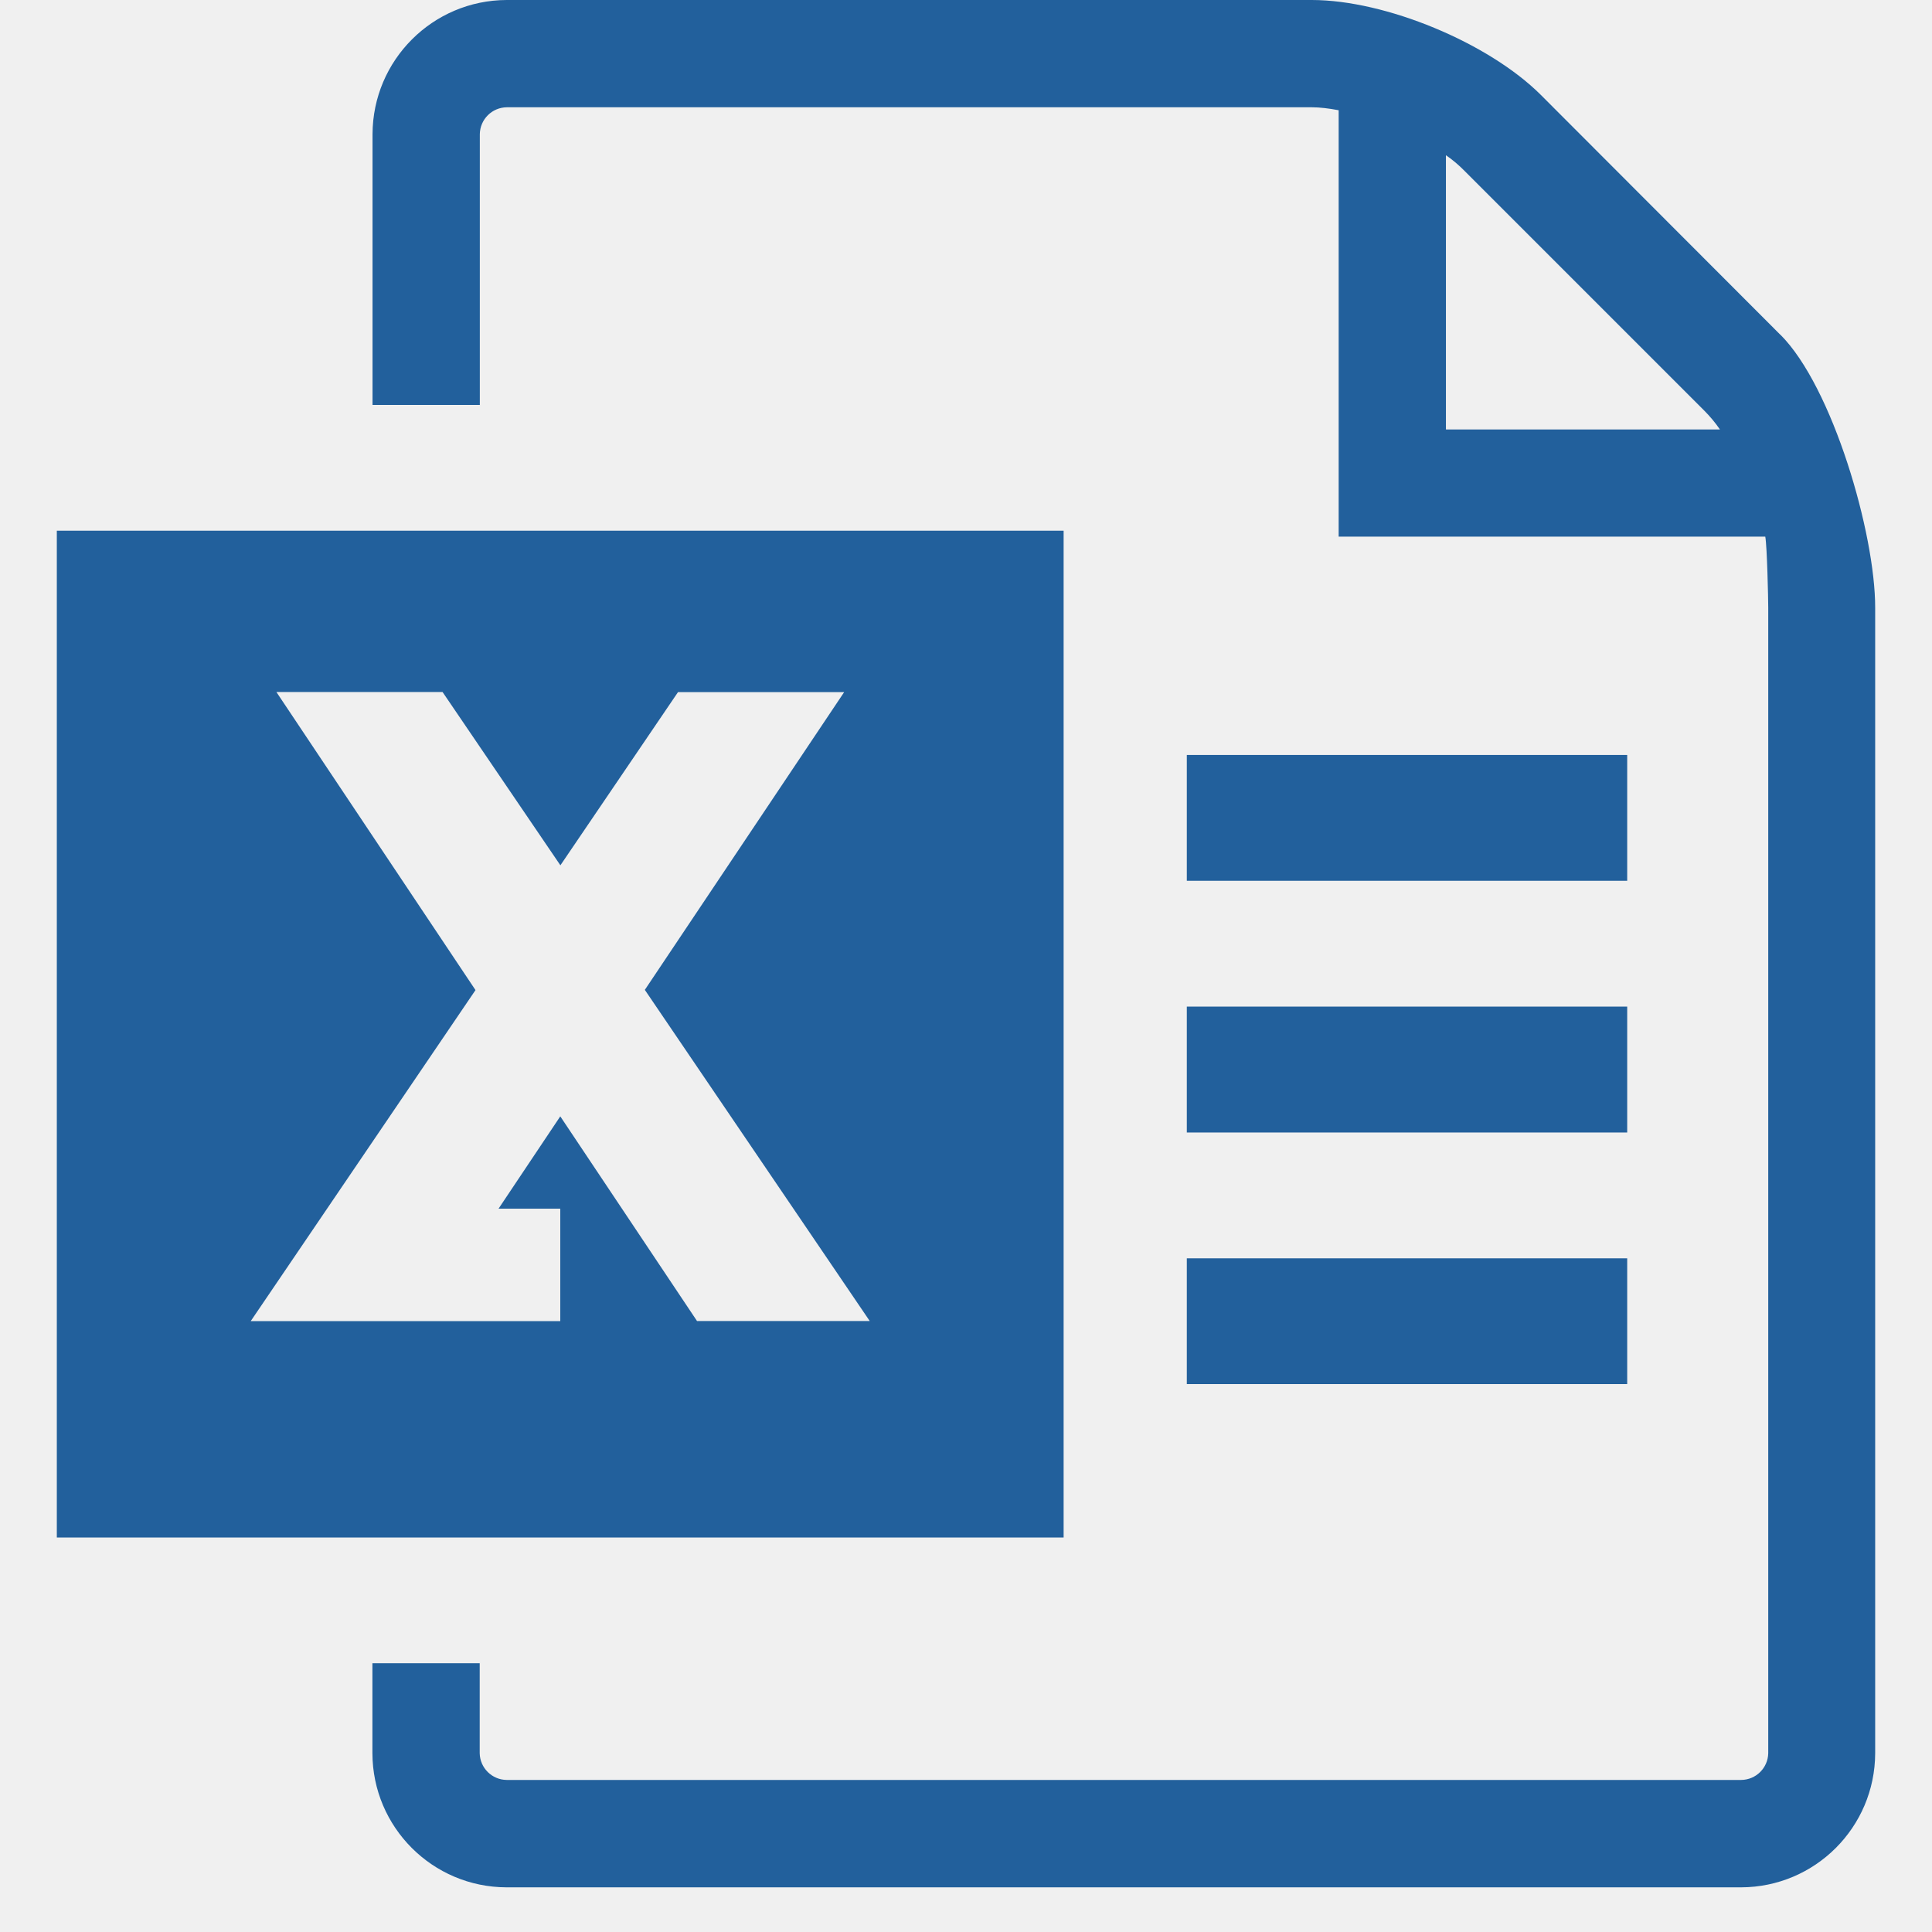
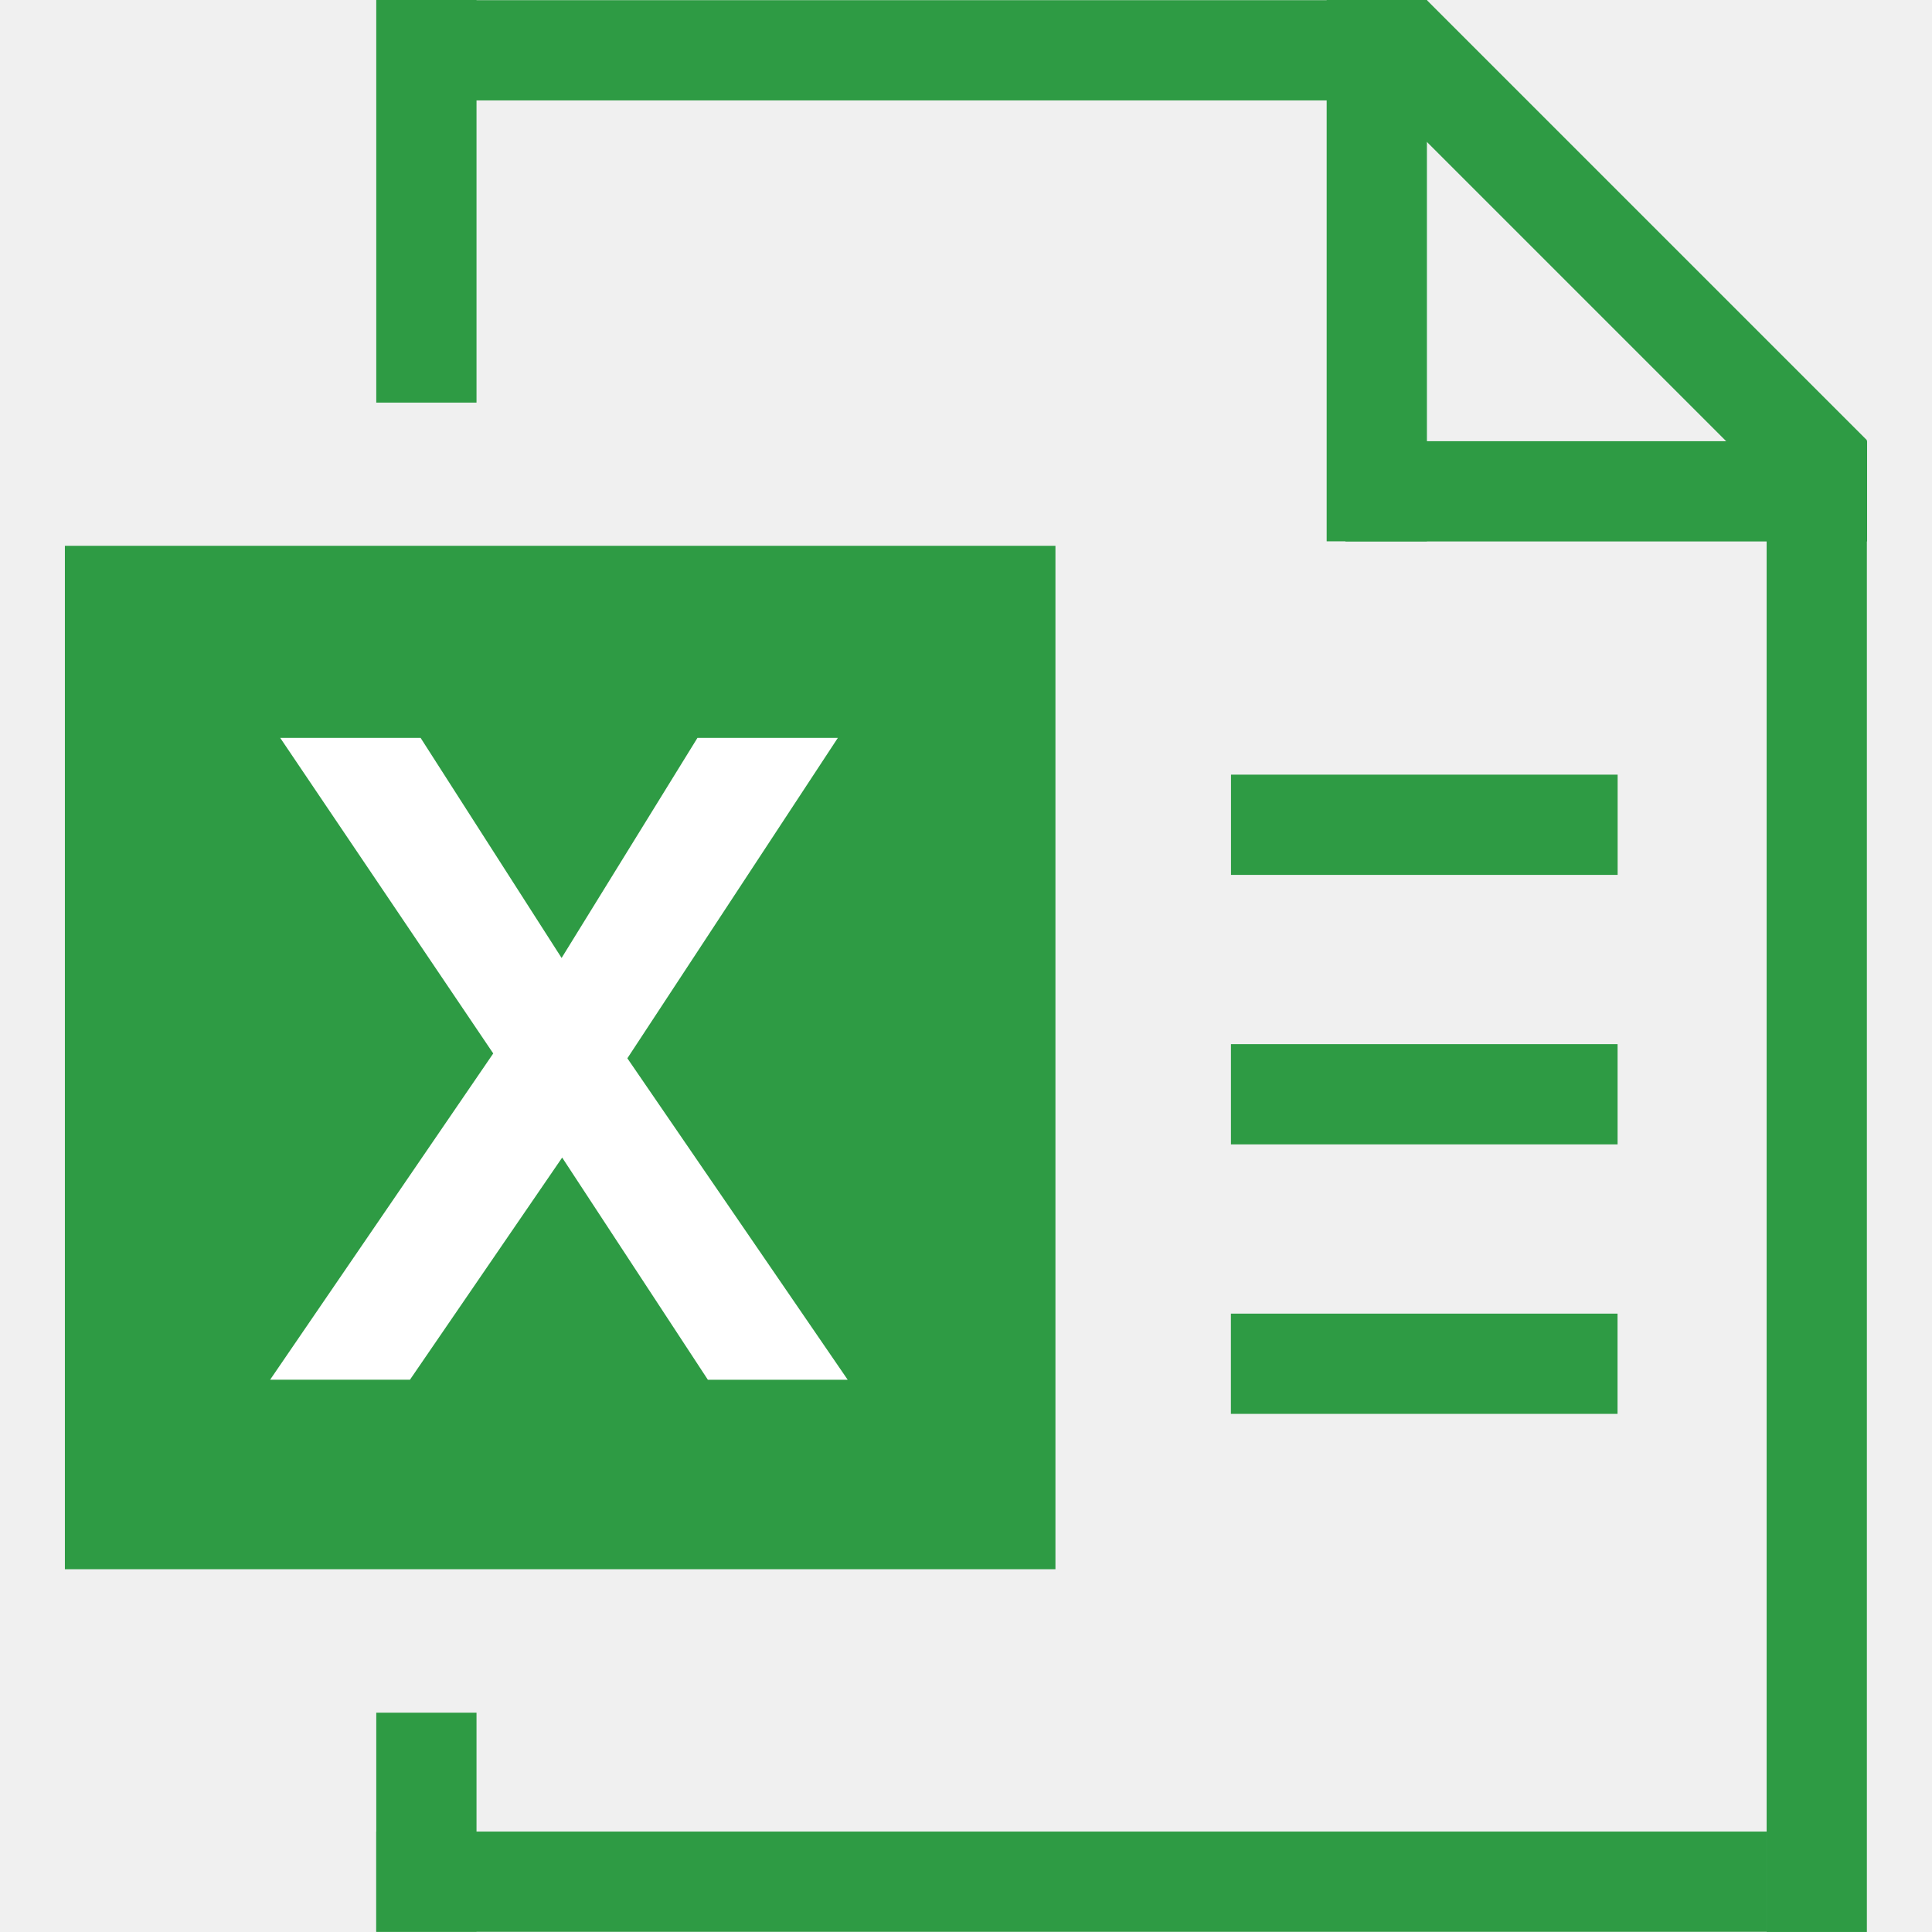
- <svg xmlns="http://www.w3.org/2000/svg" t="1704884269730" class="icon" viewBox="0 0 1024 1024" version="1.1" p-id="13917" width="200" height="200">
-   <path d="M629.037 533.504H862.45v66.74H629.037v-66.74z m0-133.36H862.45v66.68H629.037v-66.68z m0 266.781H862.45v66.68H629.037v-66.68zM30.117 281.42v533.504h533.625V281.3H30.118z m339.366 418.816L296.96 591.691l-32.708 48.911h32.708v59.633H132.88L252.023 524.77 146.492 366.773h88.064l62.464 91.859 62.344-91.8h88.064L341.775 524.65l119.206 175.526h-91.437z m574.103-522.842L816.61 50.236C788.902 22.648 734.389 0 695.236 0H268.529a71.319 71.319 0 0 0-71.078 71.078v143.54h56.862V71.078a14.456 14.456 0 0 1 14.336-14.216h426.707c4.217 0 9.036 0.602 14.156 1.566v226.003h226.123c0.964 5.12 1.566 33.19 1.566 37.527V929.25a14.456 14.456 0 0 1-14.336 14.155H268.529a14.456 14.456 0 0 1-14.276-14.155v-47.706h-56.862v47.706a71.258 71.258 0 0 0 71.078 71.078h654.336a71.258 71.258 0 0 0 71.077-71.078V322.078c0.06-39.153-22.588-117.158-50.296-144.745z m-177.212 50.236V82.281c3.554 2.41 6.866 5.24 9.878 8.313L903.228 217.57a70.661 70.661 0 0 1 8.373 10.06H766.374z" fill="#22609c" p-id="13918" />
+ <svg xmlns="http://www.w3.org/2000/svg" t="1709280428673" class="icon" viewBox="0 0 1024 1024" version="1.1" p-id="13804" width="64" height="64">
+   <path d="M34.391 289.291v542.426h525.014V289.291z" fill="#2E9B44" p-id="13805" />
+   <path d="M199.431 0h53.129v213.395h-53.129z" fill="#2E9B44" p-id="13806" />
+   <path d="M703.164 0h53.129v286.911h-53.129z" fill="#2E9B44" p-id="13807" />
+   <path d="M718.714 37.657L756.28 0.091 989.467 233.265l-37.567 37.58z" fill="#2E9B44" p-id="13808" />
+   <path d="M652.455 410.581h204.922v53.129H652.455z" fill="#2E9B44" p-id="13809" />
+   <path d="M713.099 233.847H989.597v53.129H713.099z" fill="#2E9B44" p-id="13810" />
+   <path d="M652.429 553.422h204.922v53.129H652.429z" fill="#2E9B44" p-id="13811" />
+   <path d="M652.403 696.25h204.922v53.129H652.403z" fill="#2E9B44" p-id="13812" />
+   <path d="M199.431 907.756h53.129v116.076h-53.129z" fill="#2E9B44" p-id="13813" />
+   <path d="M936.352 233.342h53.129v790.645h-53.129z" fill="#2E9B44" p-id="13814" />
+   <path d="M199.469 0.091h556.863v53.129H199.469z" fill="#2E9B44" p-id="13815" />
+   <path d="M199.418 970.768h736.921v53.129H199.418z" fill="#2E9B44" p-id="13816" />
+   <path d="M271.601 543.474l32.146 61.615-86.465 126.192H143.171z m2.083 33.039L148.527 391.099h74.409l97.629 152.388 128.728 187.807h-74.111z m21.578-64.888l74.409-120.539h74.409l-120.539 183.486z" fill="#FFFFFF" p-id="13817" />
</svg>
